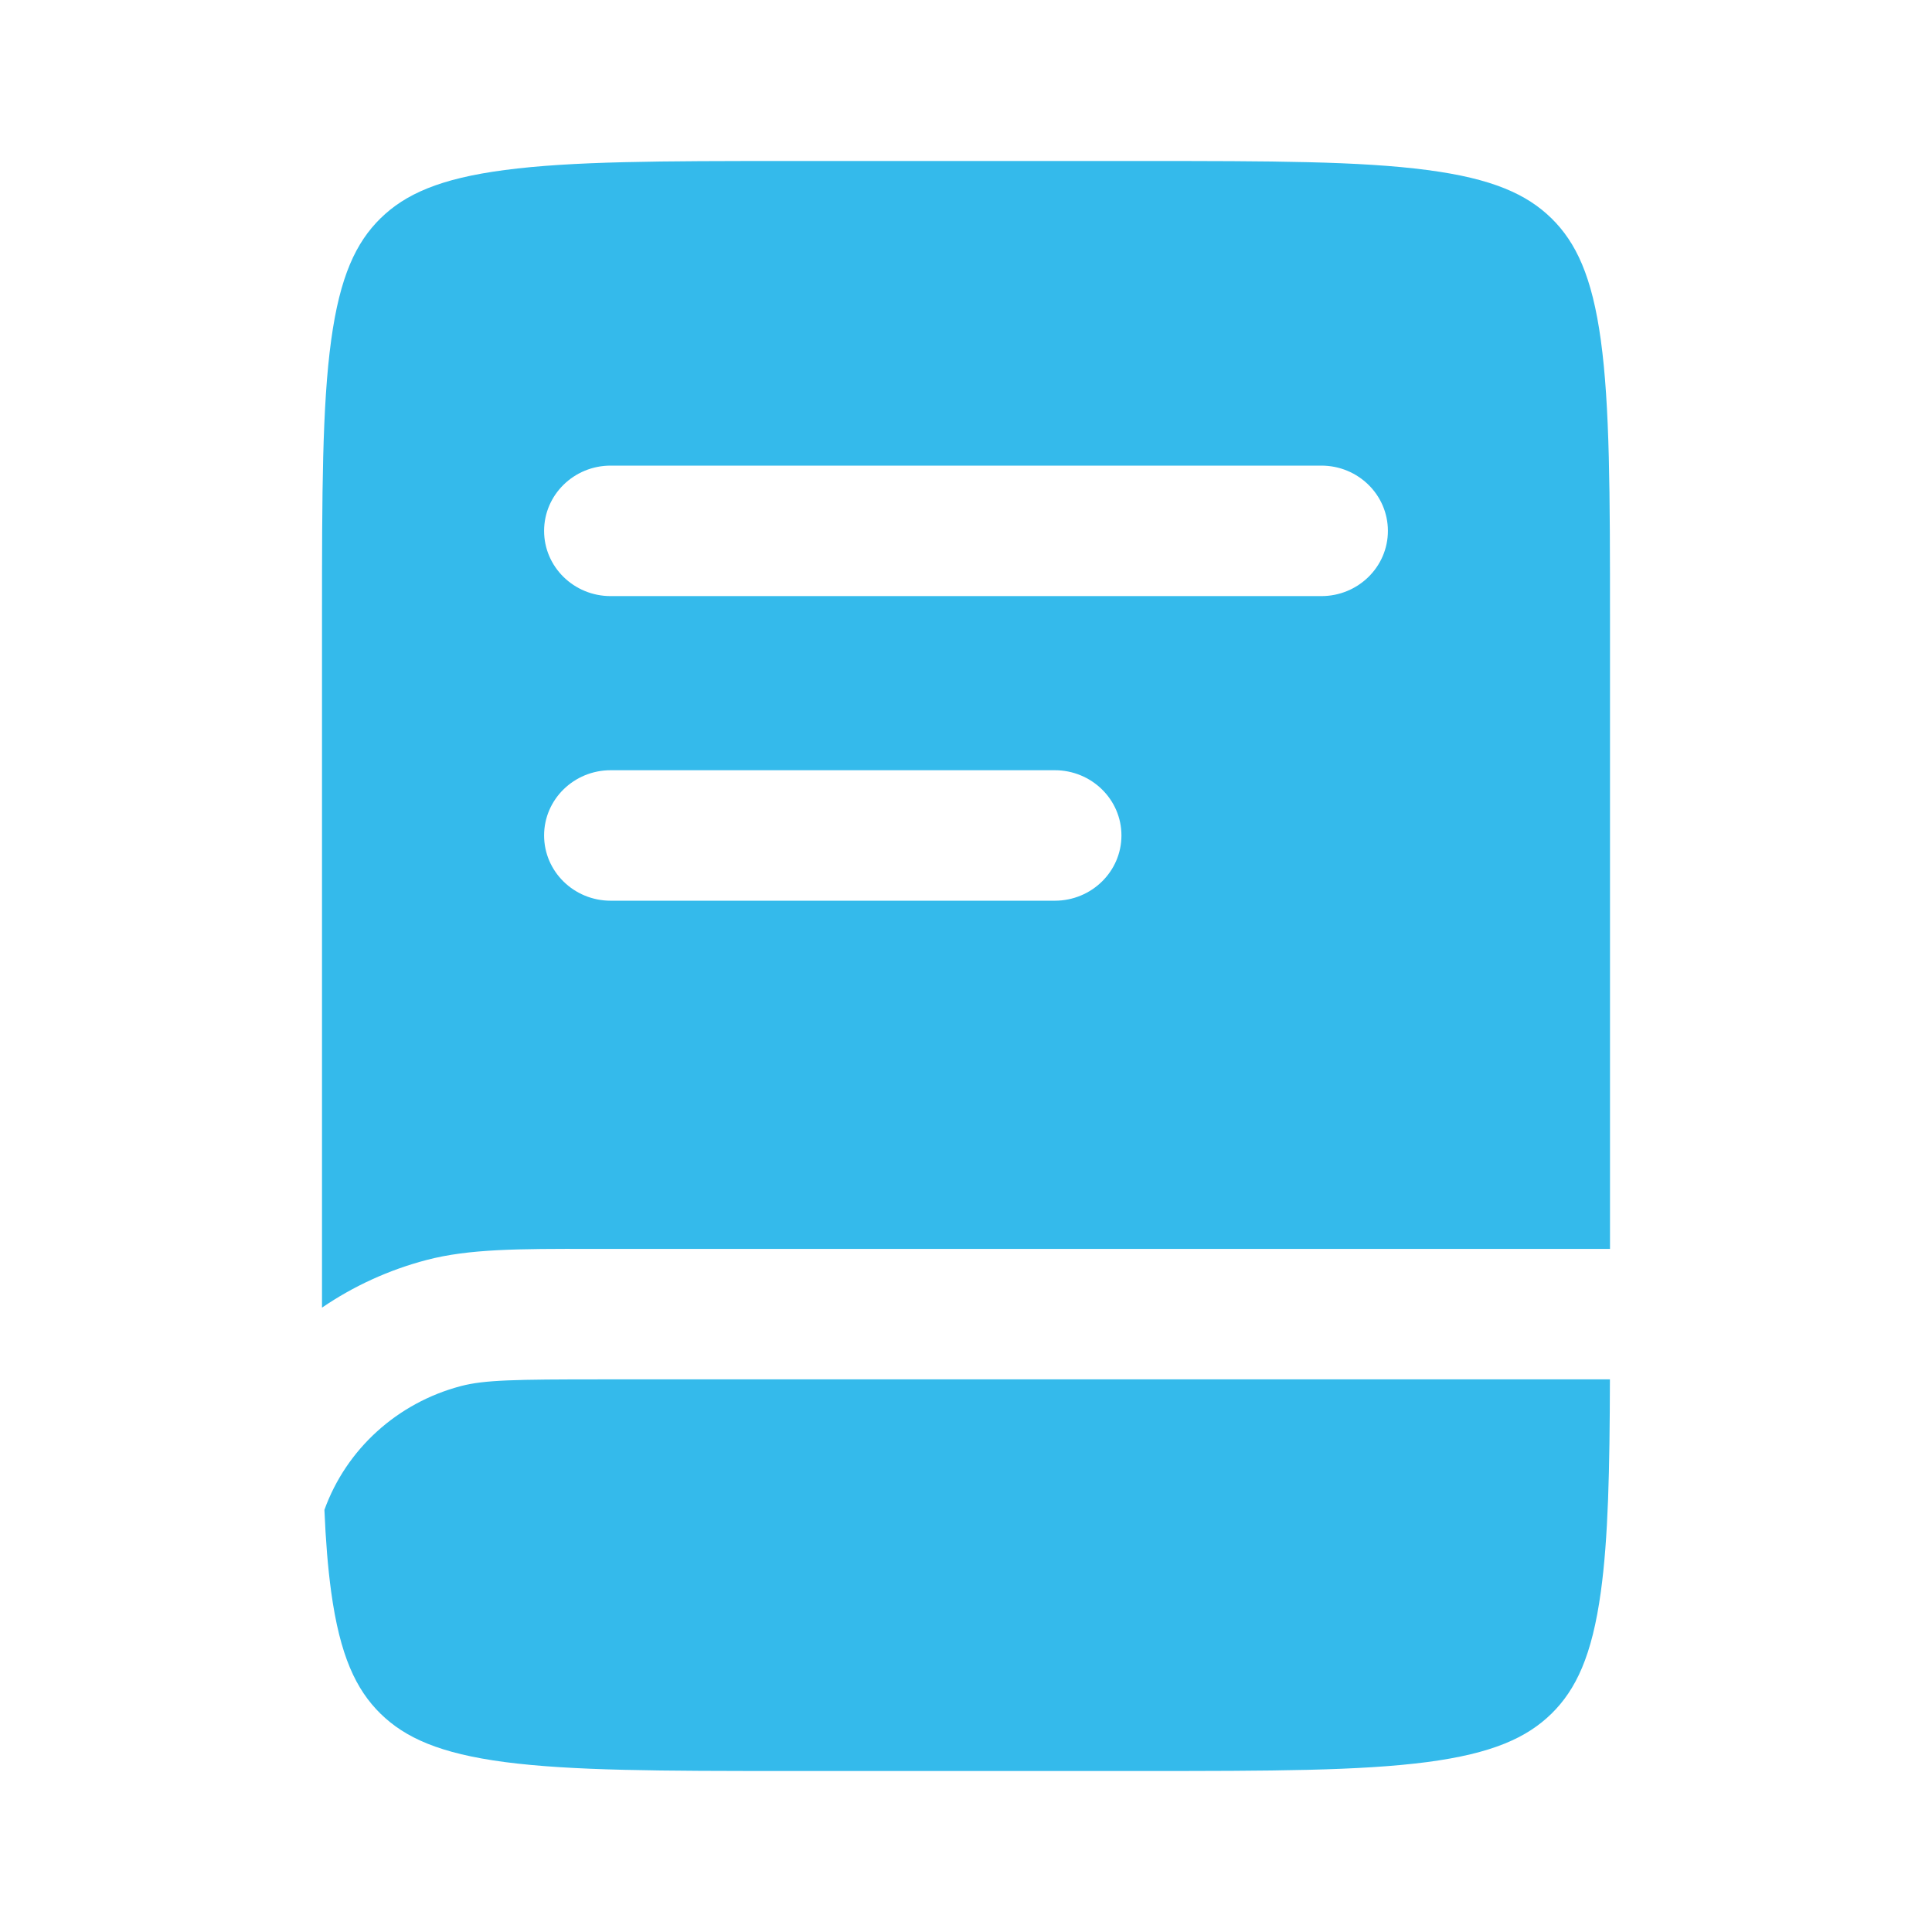
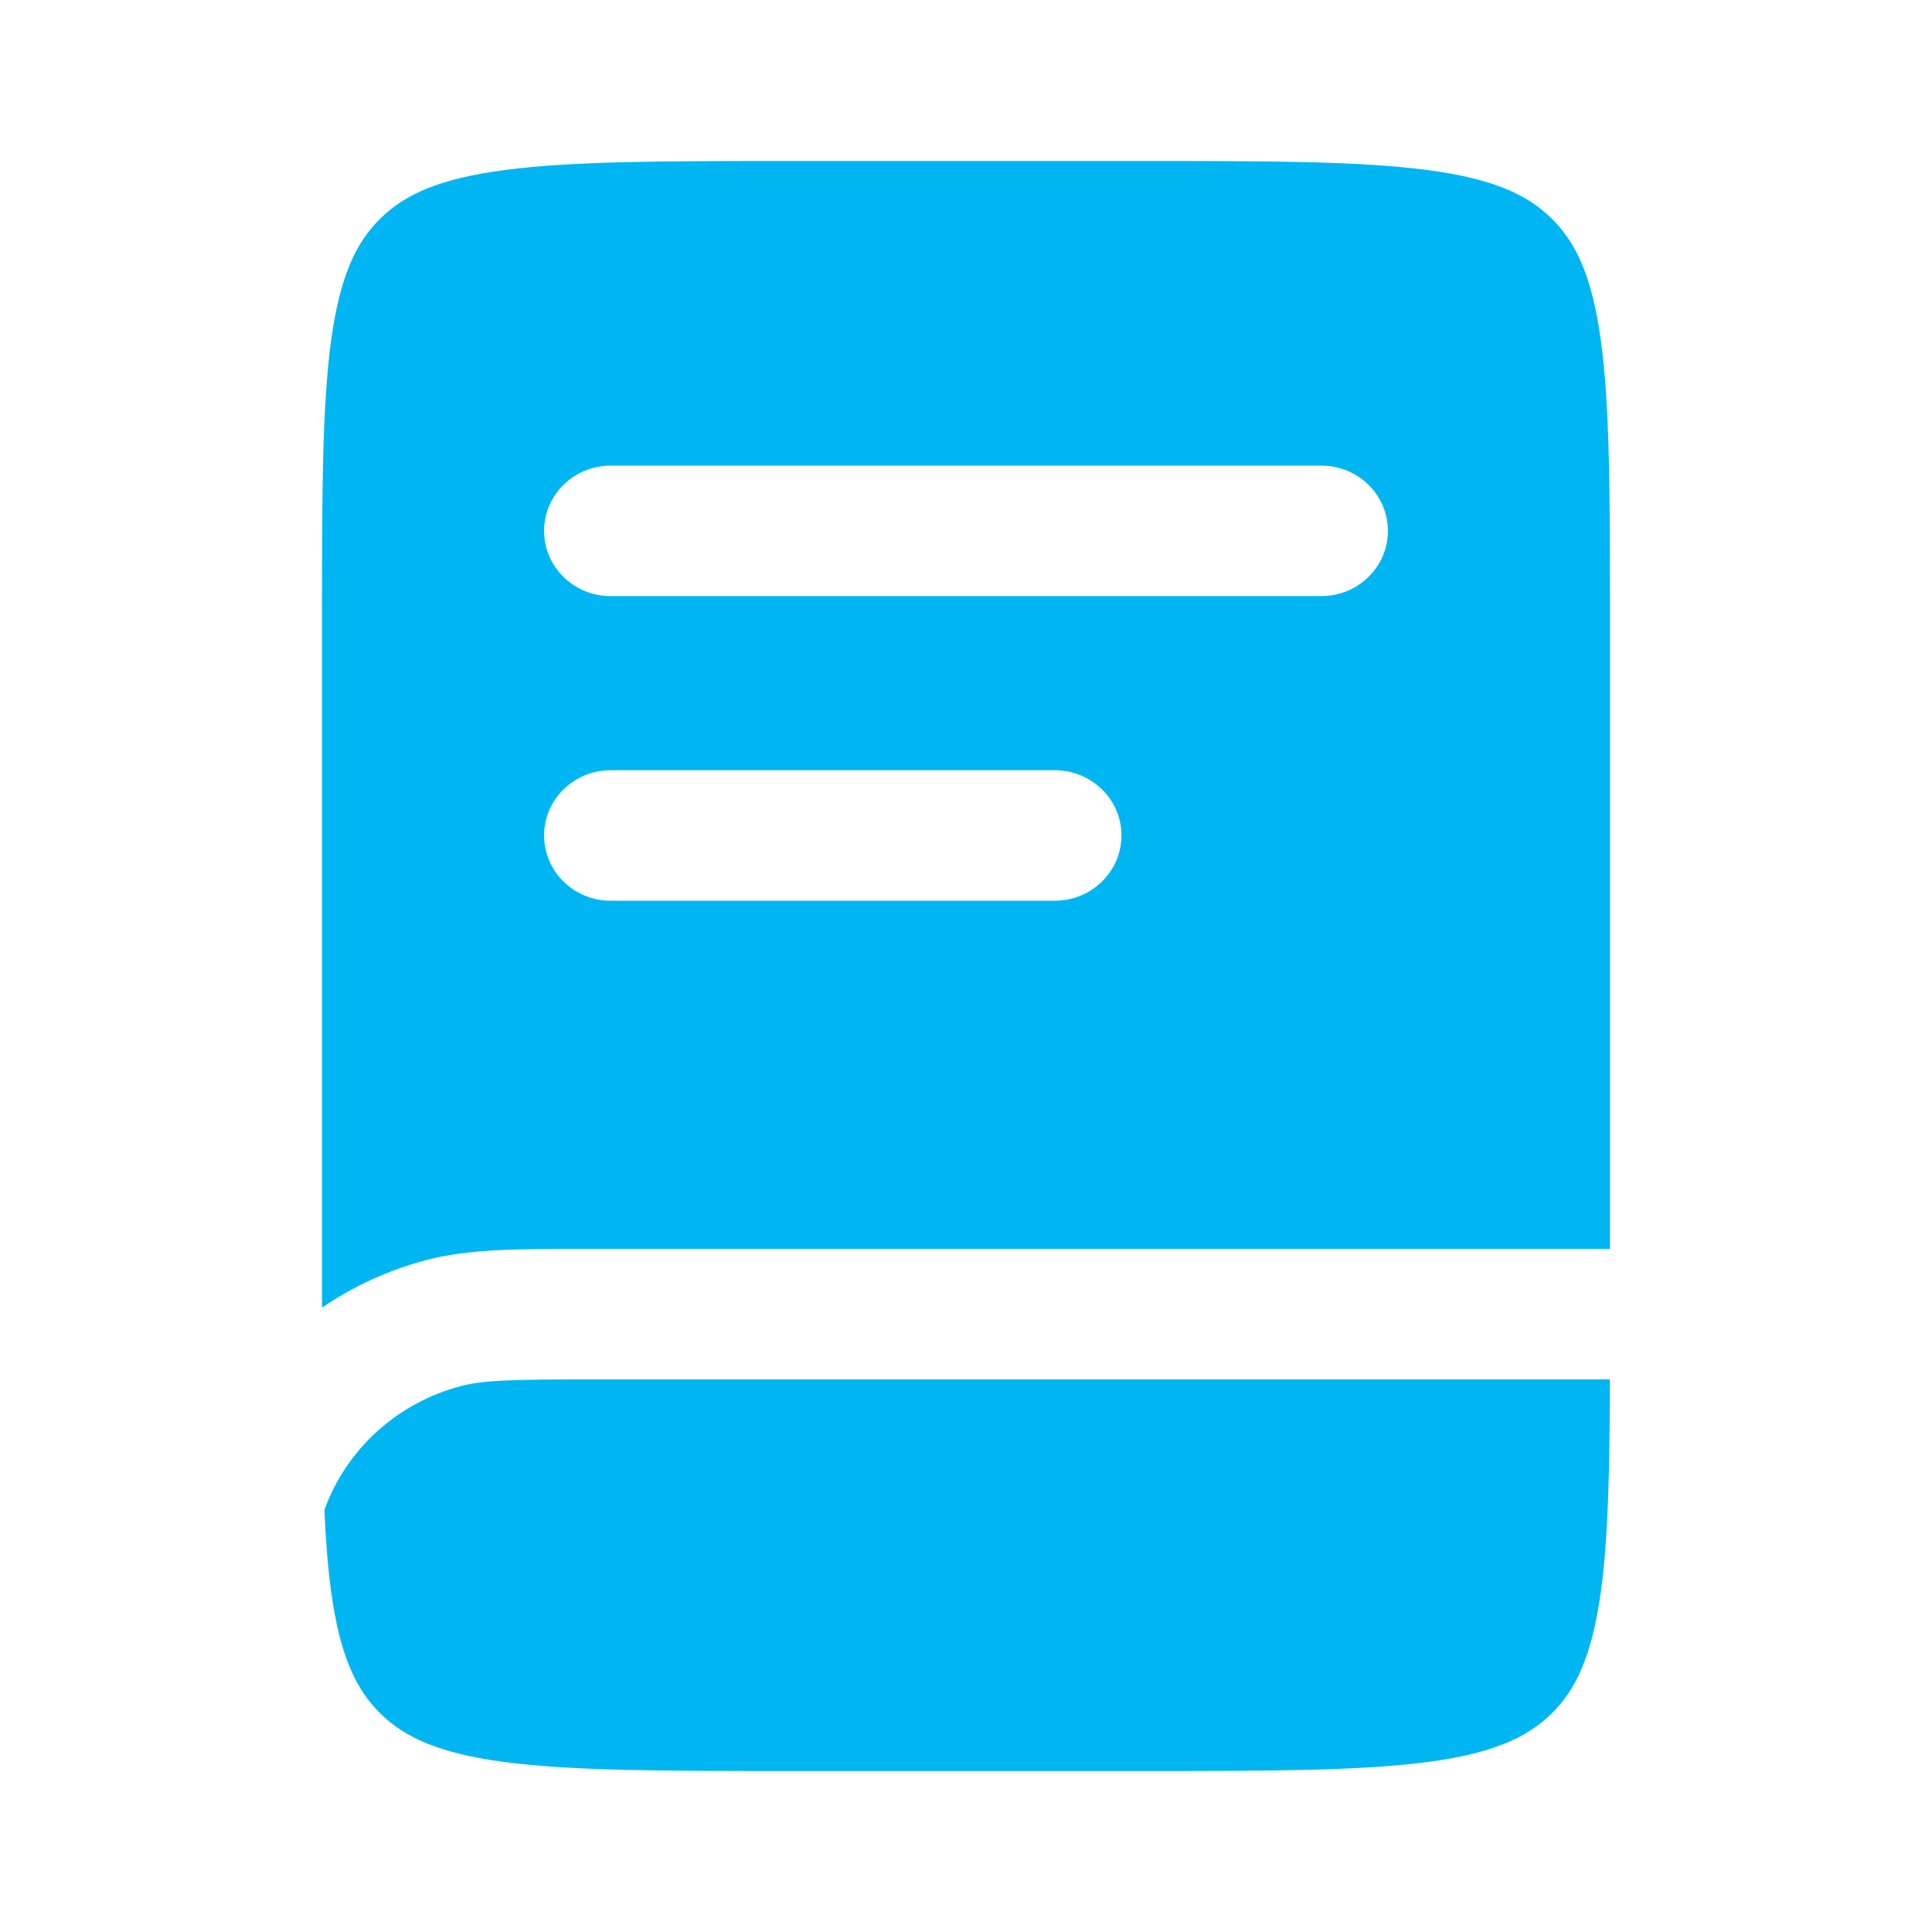
<svg xmlns="http://www.w3.org/2000/svg" width="256px" height="256px" viewBox="0 0 24 24" fill="none">
  <g id="SVGRepo_bgCarrier" stroke-width="0" />
  <g id="SVGRepo_tracerCarrier" stroke-linecap="round" stroke-linejoin="round" />
  <g id="SVGRepo_iconCarrier">
-     <path fill-rule="evenodd" clip-rule="evenodd" d="M6.271 2.112C5.461 2.218 5.033 2.413 4.727 2.712C4.422 3.012 4.223 3.432 4.114 4.225C4.002 5.042 4 6.124 4 7.676V16.244C4.389 15.978 4.827 15.776 5.299 15.652C5.827 15.513 6.443 15.513 7.346 15.514L20 15.514V7.676C20 6.124 19.998 5.042 19.886 4.225C19.777 3.432 19.578 3.012 19.273 2.712C18.967 2.413 18.539 2.218 17.729 2.112C16.895 2.002 15.791 2 14.207 2H9.793C8.209 2 7.105 2.002 6.271 2.112ZM6.759 6.595C6.759 6.147 7.129 5.784 7.586 5.784H16.414C16.871 5.784 17.241 6.147 17.241 6.595C17.241 7.042 16.871 7.405 16.414 7.405H7.586C7.129 7.405 6.759 7.042 6.759 6.595ZM7.586 9.568C7.129 9.568 6.759 9.931 6.759 10.378C6.759 10.826 7.129 11.189 7.586 11.189H13.103C13.56 11.189 13.931 10.826 13.931 10.378C13.931 9.931 13.56 9.568 13.103 9.568H7.586Z" fill="#34baeb" />
-     <path d="M7.473 17.135H8.69H13.103H19.999C19.996 18.266 19.978 19.109 19.886 19.775C19.777 20.568 19.578 20.988 19.273 21.288C18.967 21.587 18.539 21.782 17.729 21.889C16.895 21.998 15.791 22 14.207 22H9.793C8.209 22 7.105 21.998 6.271 21.889C5.461 21.782 5.033 21.587 4.727 21.288C4.422 20.988 4.223 20.568 4.114 19.775C4.073 19.475 4.046 19.138 4.03 18.756C4.301 18.004 4.934 17.426 5.727 17.218C6.017 17.142 6.394 17.135 7.473 17.135Z" fill="#34baeb" />
+     <path fill-rule="evenodd" clip-rule="evenodd" d="M6.271 2.112C5.461 2.218 5.033 2.413 4.727 2.712C4.422 3.012 4.223 3.432 4.114 4.225C4.002 5.042 4 6.124 4 7.676V16.244C4.389 15.978 4.827 15.776 5.299 15.652C5.827 15.513 6.443 15.513 7.346 15.514L20 15.514V7.676C20 6.124 19.998 5.042 19.886 4.225C19.777 3.432 19.578 3.012 19.273 2.712C18.967 2.413 18.539 2.218 17.729 2.112C16.895 2.002 15.791 2 14.207 2H9.793C8.209 2 7.105 2.002 6.271 2.112ZM6.759 6.595C6.759 6.147 7.129 5.784 7.586 5.784H16.414C16.871 5.784 17.241 6.147 17.241 6.595C17.241 7.042 16.871 7.405 16.414 7.405H7.586C7.129 7.405 6.759 7.042 6.759 6.595ZM7.586 9.568C7.129 9.568 6.759 9.931 6.759 10.378C6.759 10.826 7.129 11.189 7.586 11.189H13.103C13.56 11.189 13.931 10.826 13.931 10.378C13.931 9.931 13.56 9.568 13.103 9.568H7.586Z" fill="#00B6F2" />
+     <path d="M7.473 17.135H8.69H13.103H19.999C19.996 18.266 19.978 19.109 19.886 19.775C19.777 20.568 19.578 20.988 19.273 21.288C18.967 21.587 18.539 21.782 17.729 21.889C16.895 21.998 15.791 22 14.207 22H9.793C8.209 22 7.105 21.998 6.271 21.889C5.461 21.782 5.033 21.587 4.727 21.288C4.422 20.988 4.223 20.568 4.114 19.775C4.073 19.475 4.046 19.138 4.03 18.756C4.301 18.004 4.934 17.426 5.727 17.218C6.017 17.142 6.394 17.135 7.473 17.135Z" fill="#00B6F2" />
  </g>
</svg>
